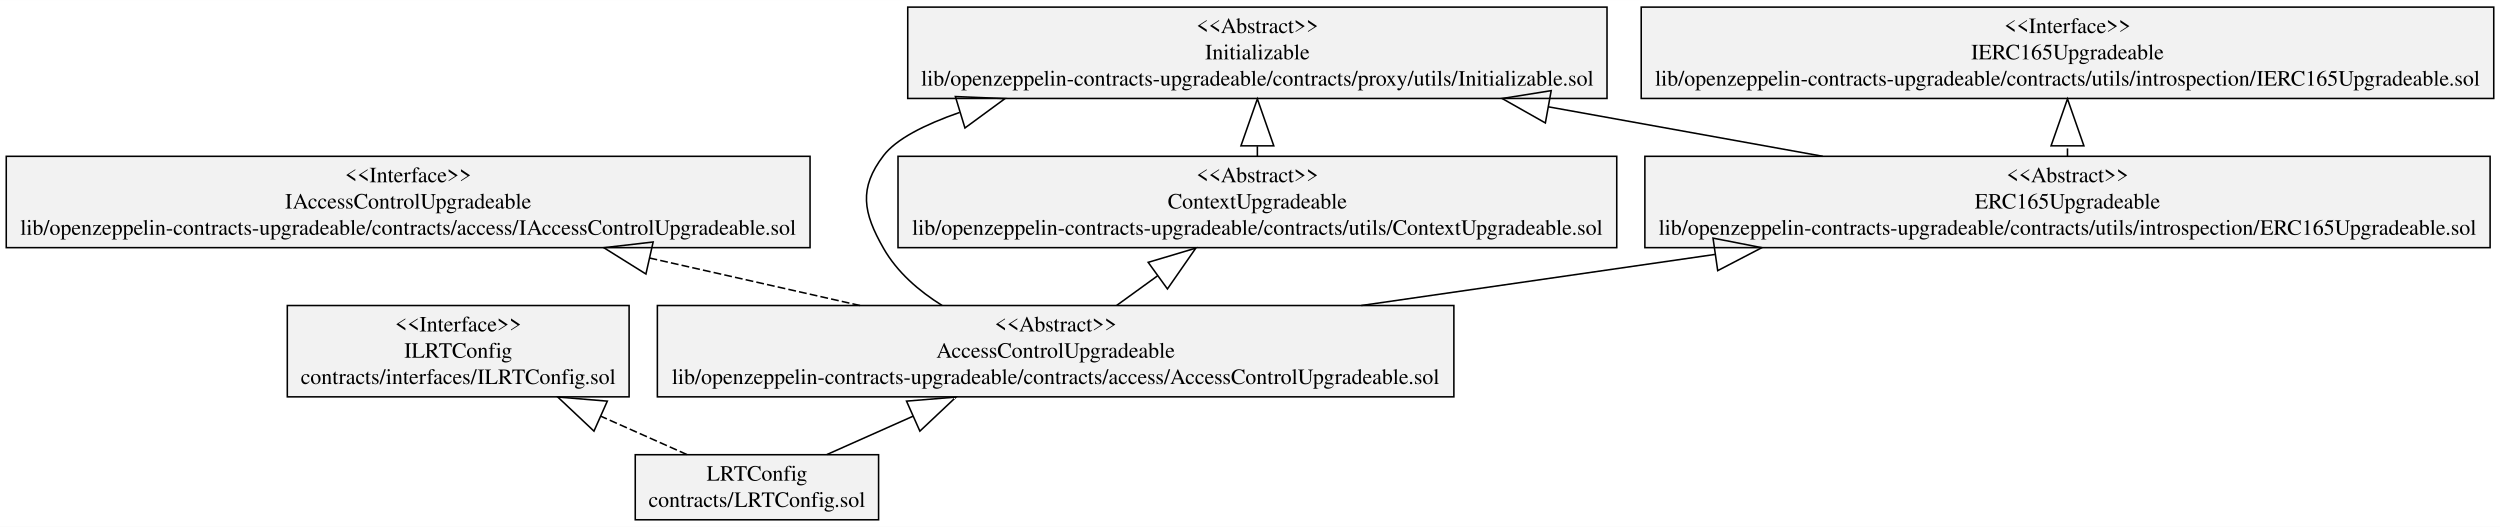
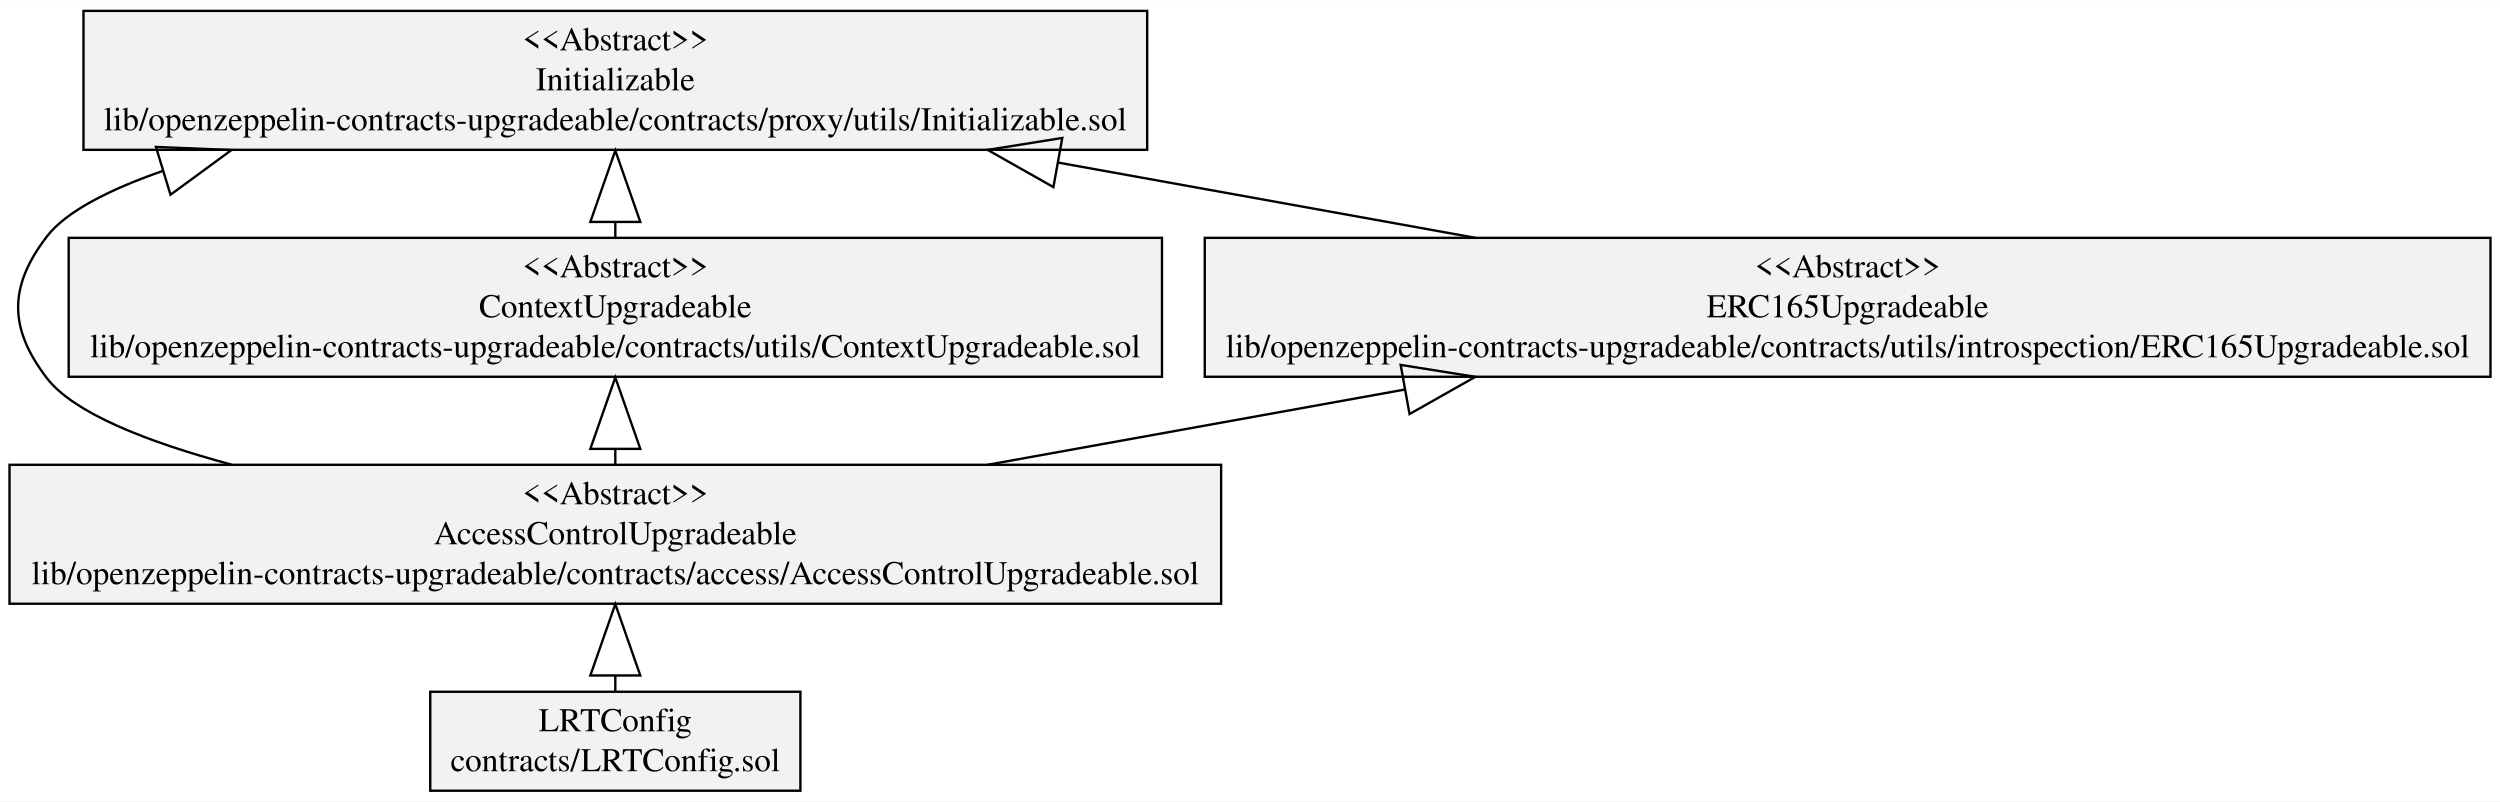
- <svg xmlns="http://www.w3.org/2000/svg" width="1599pt" height="337pt" viewBox="0.00 0.00 1598.54 336.80">
+ <svg xmlns="http://www.w3.org/2000/svg" width="1051pt" height="337pt" viewBox="0.00 0.00 1050.88 336.80">
  <g id="graph0" class="graph" transform="scale(1 1) rotate(0) translate(4 332.8)">
-     <polygon fill="white" stroke="transparent" points="-4,4 -4,-332.8 1594.54,-332.8 1594.54,4 -4,4" />
+     <polygon fill="white" stroke="transparent" points="-4,4 -4,-332.8 1046.88,-332.8 1046.88,4 -4,4" />
    <g id="node1" class="node">
-       <polygon fill="#f2f2f2" stroke="black" points="402.19,-0.5 402.19,-42.1 557.78,-42.1 557.78,-0.5 402.19,-0.5" />
-       <text text-anchor="middle" x="479.98" y="-25.5" font-family="Times,serif" font-size="14.00">LRTConfig</text>
-       <text text-anchor="middle" x="479.98" y="-8.7" font-family="Times,serif" font-size="14.00">contracts/LRTConfig.sol</text>
+       <polygon fill="#f2f2f2" stroke="black" points="176.86,-0.5 176.86,-42.1 332.45,-42.1 332.45,-0.5 176.86,-0.5" />
+       <text text-anchor="middle" x="254.65" y="-25.5" font-family="Times,serif" font-size="14.00">LRTConfig</text>
+       <text text-anchor="middle" x="254.65" y="-8.7" font-family="Times,serif" font-size="14.00">contracts/LRTConfig.sol</text>
    </g>
    <g id="node2" class="node">
-       <polygon fill="#f2f2f2" stroke="black" points="179.71,-79.1 179.71,-137.5 398.26,-137.5 398.26,-79.1 179.71,-79.1" />
-       <text text-anchor="middle" x="288.98" y="-120.9" font-family="Times,serif" font-size="14.00">&lt;&lt;Interface&gt;&gt;</text>
-       <text text-anchor="middle" x="288.98" y="-104.1" font-family="Times,serif" font-size="14.00">ILRTConfig</text>
-       <text text-anchor="middle" x="288.98" y="-87.3" font-family="Times,serif" font-size="14.00">contracts/interfaces/ILRTConfig.sol</text>
+       <polygon fill="#f2f2f2" stroke="black" points="0,-79.1 0,-137.5 509.3,-137.5 509.3,-79.1 0,-79.1" />
+       <text text-anchor="middle" x="254.65" y="-120.9" font-family="Times,serif" font-size="14.00">&lt;&lt;Abstract&gt;&gt;</text>
+       <text text-anchor="middle" x="254.65" y="-104.1" font-family="Times,serif" font-size="14.00">AccessControlUpgradeable</text>
+       <text text-anchor="middle" x="254.65" y="-87.3" font-family="Times,serif" font-size="14.00">lib/openzeppelin-contracts-upgradeable/contracts/access/AccessControlUpgradeable.sol</text>
    </g>
    <g id="edge1" class="edge">
-       <path fill="none" stroke="black" stroke-dasharray="5,2" d="M435.2,-42.23C418.68,-49.58 399.31,-58.2 380.17,-66.72" />
-       <polygon fill="none" stroke="black" points="375.79,-57.18 352.65,-78.97 384.33,-76.36 375.79,-57.18" />
+       <path fill="none" stroke="black" d="M254.65,-42.44C254.65,-44.49 254.65,-46.63 254.65,-48.83" />
+       <polygon fill="none" stroke="black" points="244.15,-48.94 254.65,-78.94 265.15,-48.94 244.15,-48.94" />
    </g>
    <g id="node3" class="node">
-       <polygon fill="#f2f2f2" stroke="black" points="416.33,-79.1 416.33,-137.5 925.63,-137.5 925.63,-79.1 416.33,-79.1" />
-       <text text-anchor="middle" x="670.98" y="-120.9" font-family="Times,serif" font-size="14.00">&lt;&lt;Abstract&gt;&gt;</text>
-       <text text-anchor="middle" x="670.98" y="-104.1" font-family="Times,serif" font-size="14.00">AccessControlUpgradeable</text>
-       <text text-anchor="middle" x="670.98" y="-87.3" font-family="Times,serif" font-size="14.00">lib/openzeppelin-contracts-upgradeable/contracts/access/AccessControlUpgradeable.sol</text>
+       <polygon fill="#f2f2f2" stroke="black" points="31.09,-269.9 31.09,-328.3 478.22,-328.3 478.22,-269.9 31.09,-269.9" />
+       <text text-anchor="middle" x="254.65" y="-311.7" font-family="Times,serif" font-size="14.00">&lt;&lt;Abstract&gt;&gt;</text>
+       <text text-anchor="middle" x="254.65" y="-294.9" font-family="Times,serif" font-size="14.00">Initializable</text>
+       <text text-anchor="middle" x="254.65" y="-278.1" font-family="Times,serif" font-size="14.00">lib/openzeppelin-contracts-upgradeable/contracts/proxy/utils/Initializable.sol</text>
    </g>
    <g id="edge2" class="edge">
-       <path fill="none" stroke="black" d="M524.76,-42.23C541.28,-49.58 560.66,-58.2 579.8,-66.72" />
-       <polygon fill="none" stroke="black" points="575.64,-76.36 607.32,-78.97 584.18,-57.18 575.64,-76.36" />
+       <path fill="none" stroke="black" d="M93.31,-137.58C57.54,-147.2 26.88,-159.32 15.65,-174 -0.39,-194.97 -0.39,-212.43 15.65,-233.4 23.68,-243.89 41.64,-253.08 64.29,-260.98" />
+       <polygon fill="none" stroke="black" points="61.55,-271.12 93.31,-269.82 67.67,-251.03 61.55,-271.12" />
    </g>
    <g id="node4" class="node">
-       <polygon fill="#f2f2f2" stroke="black" points="0,-174.5 0,-232.9 513.96,-232.9 513.96,-174.5 0,-174.5" />
-       <text text-anchor="middle" x="256.98" y="-216.3" font-family="Times,serif" font-size="14.00">&lt;&lt;Interface&gt;&gt;</text>
-       <text text-anchor="middle" x="256.98" y="-199.5" font-family="Times,serif" font-size="14.00">IAccessControlUpgradeable</text>
-       <text text-anchor="middle" x="256.98" y="-182.7" font-family="Times,serif" font-size="14.00">lib/openzeppelin-contracts-upgradeable/contracts/access/IAccessControlUpgradeable.sol</text>
+       <polygon fill="#f2f2f2" stroke="black" points="24.87,-174.5 24.87,-232.9 484.44,-232.9 484.44,-174.5 24.87,-174.5" />
+       <text text-anchor="middle" x="254.65" y="-216.3" font-family="Times,serif" font-size="14.00">&lt;&lt;Abstract&gt;&gt;</text>
+       <text text-anchor="middle" x="254.65" y="-199.5" font-family="Times,serif" font-size="14.00">ContextUpgradeable</text>
+       <text text-anchor="middle" x="254.65" y="-182.7" font-family="Times,serif" font-size="14.00">lib/openzeppelin-contracts-upgradeable/contracts/utils/ContextUpgradeable.sol</text>
+     </g>
+     <g id="edge3" class="edge">
+       <path fill="none" stroke="black" d="M254.65,-137.58C254.65,-139.66 254.65,-141.8 254.65,-143.98" />
+       <polygon fill="none" stroke="black" points="244.15,-144.2 254.65,-174.2 265.15,-144.2 244.15,-144.2" />
+     </g>
+     <g id="node5" class="node">
+       <polygon fill="#f2f2f2" stroke="black" points="502.42,-174.5 502.42,-232.9 1042.88,-232.9 1042.88,-174.5 502.42,-174.5" />
+       <text text-anchor="middle" x="772.65" y="-216.3" font-family="Times,serif" font-size="14.00">&lt;&lt;Abstract&gt;&gt;</text>
+       <text text-anchor="middle" x="772.65" y="-199.5" font-family="Times,serif" font-size="14.00">ERC165Upgradeable</text>
+       <text text-anchor="middle" x="772.65" y="-182.7" font-family="Times,serif" font-size="14.00">lib/openzeppelin-contracts-upgradeable/contracts/utils/introspection/ERC165Upgradeable.sol</text>
+     </g>
+     <g id="edge4" class="edge">
+       <path fill="none" stroke="black" d="M411.12,-137.51C466.41,-147.48 529.14,-158.79 586.63,-169.16" />
+       <polygon fill="none" stroke="black" points="584.77,-179.49 616.16,-174.48 588.5,-158.83 584.77,-179.49" />
    </g>
    <g id="edge5" class="edge">
-       <path fill="none" stroke="black" stroke-dasharray="5,2" d="M545.93,-137.51C503.56,-147.07 455.73,-157.86 411.36,-167.87" />
-       <polygon fill="none" stroke="black" points="409.01,-157.64 382.05,-174.48 413.63,-178.12 409.01,-157.64" />
-     </g>
-     <g id="node5" class="node">
-       <polygon fill="#f2f2f2" stroke="black" points="576.42,-269.9 576.42,-328.3 1023.55,-328.3 1023.55,-269.9 576.42,-269.9" />
-       <text text-anchor="middle" x="799.98" y="-311.7" font-family="Times,serif" font-size="14.00">&lt;&lt;Abstract&gt;&gt;</text>
-       <text text-anchor="middle" x="799.98" y="-294.9" font-family="Times,serif" font-size="14.00">Initializable</text>
-       <text text-anchor="middle" x="799.98" y="-278.1" font-family="Times,serif" font-size="14.00">lib/openzeppelin-contracts-upgradeable/contracts/proxy/utils/Initializable.sol</text>
-     </g>
-     <g id="edge3" class="edge">
-       <path fill="none" stroke="black" d="M598.41,-137.53C583.47,-146.83 569.67,-158.81 560.98,-174 547.87,-196.92 544.94,-212.43 560.98,-233.4 569.01,-243.89 586.97,-253.08 609.62,-260.98" />
-       <polygon fill="none" stroke="black" points="606.88,-271.12 638.64,-269.82 613,-251.03 606.88,-271.12" />
-     </g>
-     <g id="node6" class="node">
-       <polygon fill="#f2f2f2" stroke="black" points="570.2,-174.5 570.2,-232.9 1029.77,-232.9 1029.77,-174.5 570.2,-174.5" />
-       <text text-anchor="middle" x="799.98" y="-216.3" font-family="Times,serif" font-size="14.00">&lt;&lt;Abstract&gt;&gt;</text>
-       <text text-anchor="middle" x="799.98" y="-199.5" font-family="Times,serif" font-size="14.00">ContextUpgradeable</text>
-       <text text-anchor="middle" x="799.98" y="-182.7" font-family="Times,serif" font-size="14.00">lib/openzeppelin-contracts-upgradeable/contracts/utils/ContextUpgradeable.sol</text>
-     </g>
-     <g id="edge4" class="edge">
-       <path fill="none" stroke="black" d="M710.04,-137.58C718.3,-143.56 727.22,-150.02 736.12,-156.46" />
-       <polygon fill="none" stroke="black" points="730.16,-165.11 760.62,-174.2 742.47,-148.1 730.16,-165.11" />
-     </g>
-     <g id="node7" class="node">
-       <polygon fill="#f2f2f2" stroke="black" points="1047.76,-174.5 1047.76,-232.9 1588.21,-232.9 1588.21,-174.5 1047.76,-174.5" />
-       <text text-anchor="middle" x="1317.98" y="-216.3" font-family="Times,serif" font-size="14.00">&lt;&lt;Abstract&gt;&gt;</text>
-       <text text-anchor="middle" x="1317.98" y="-199.5" font-family="Times,serif" font-size="14.00">ERC165Upgradeable</text>
-       <text text-anchor="middle" x="1317.98" y="-182.7" font-family="Times,serif" font-size="14.00">lib/openzeppelin-contracts-upgradeable/contracts/utils/introspection/ERC165Upgradeable.sol</text>
+       <path fill="none" stroke="black" d="M254.65,-232.98C254.65,-235.06 254.65,-237.2 254.65,-239.38" />
+       <polygon fill="none" stroke="black" points="244.15,-239.6 254.65,-269.6 265.15,-239.6 244.15,-239.6" />
    </g>
    <g id="edge6" class="edge">
-       <path fill="none" stroke="black" d="M866.42,-137.51C937.7,-147.8 1018.86,-159.52 1092.54,-170.16" />
-       <polygon fill="none" stroke="black" points="1091.33,-180.59 1122.52,-174.48 1094.33,-159.8 1091.33,-180.59" />
-     </g>
-     <g id="edge7" class="edge">
-       <path fill="none" stroke="black" d="M799.98,-232.98C799.98,-235.06 799.98,-237.2 799.98,-239.38" />
-       <polygon fill="none" stroke="black" points="789.48,-239.6 799.98,-269.6 810.48,-239.6 789.48,-239.6" />
-     </g>
-     <g id="edge8" class="edge">
-       <path fill="none" stroke="black" d="M1161.51,-232.91C1106.22,-242.88 1043.5,-254.19 986,-264.56" />
-       <polygon fill="none" stroke="black" points="984.13,-254.23 956.47,-269.88 987.86,-274.89 984.13,-254.23" />
-     </g>
-     <g id="node8" class="node">
-       <polygon fill="#f2f2f2" stroke="black" points="1045.42,-269.9 1045.42,-328.3 1590.54,-328.3 1590.54,-269.9 1045.42,-269.9" />
-       <text text-anchor="middle" x="1317.98" y="-311.7" font-family="Times,serif" font-size="14.00">&lt;&lt;Interface&gt;&gt;</text>
-       <text text-anchor="middle" x="1317.98" y="-294.9" font-family="Times,serif" font-size="14.00">IERC165Upgradeable</text>
-       <text text-anchor="middle" x="1317.98" y="-278.1" font-family="Times,serif" font-size="14.00">lib/openzeppelin-contracts-upgradeable/contracts/utils/introspection/IERC165Upgradeable.sol</text>
-     </g>
-     <g id="edge9" class="edge">
-       <path fill="none" stroke="black" stroke-dasharray="5,2" d="M1317.98,-232.98C1317.98,-235.06 1317.98,-237.2 1317.98,-239.38" />
-       <polygon fill="none" stroke="black" points="1307.48,-239.6 1317.98,-269.6 1328.48,-239.6 1307.48,-239.6" />
+       <path fill="none" stroke="black" d="M616.18,-232.91C560.89,-242.88 498.17,-254.19 440.67,-264.56" />
+       <polygon fill="none" stroke="black" points="438.8,-254.23 411.14,-269.88 442.53,-274.89 438.8,-254.23" />
    </g>
  </g>
</svg>
